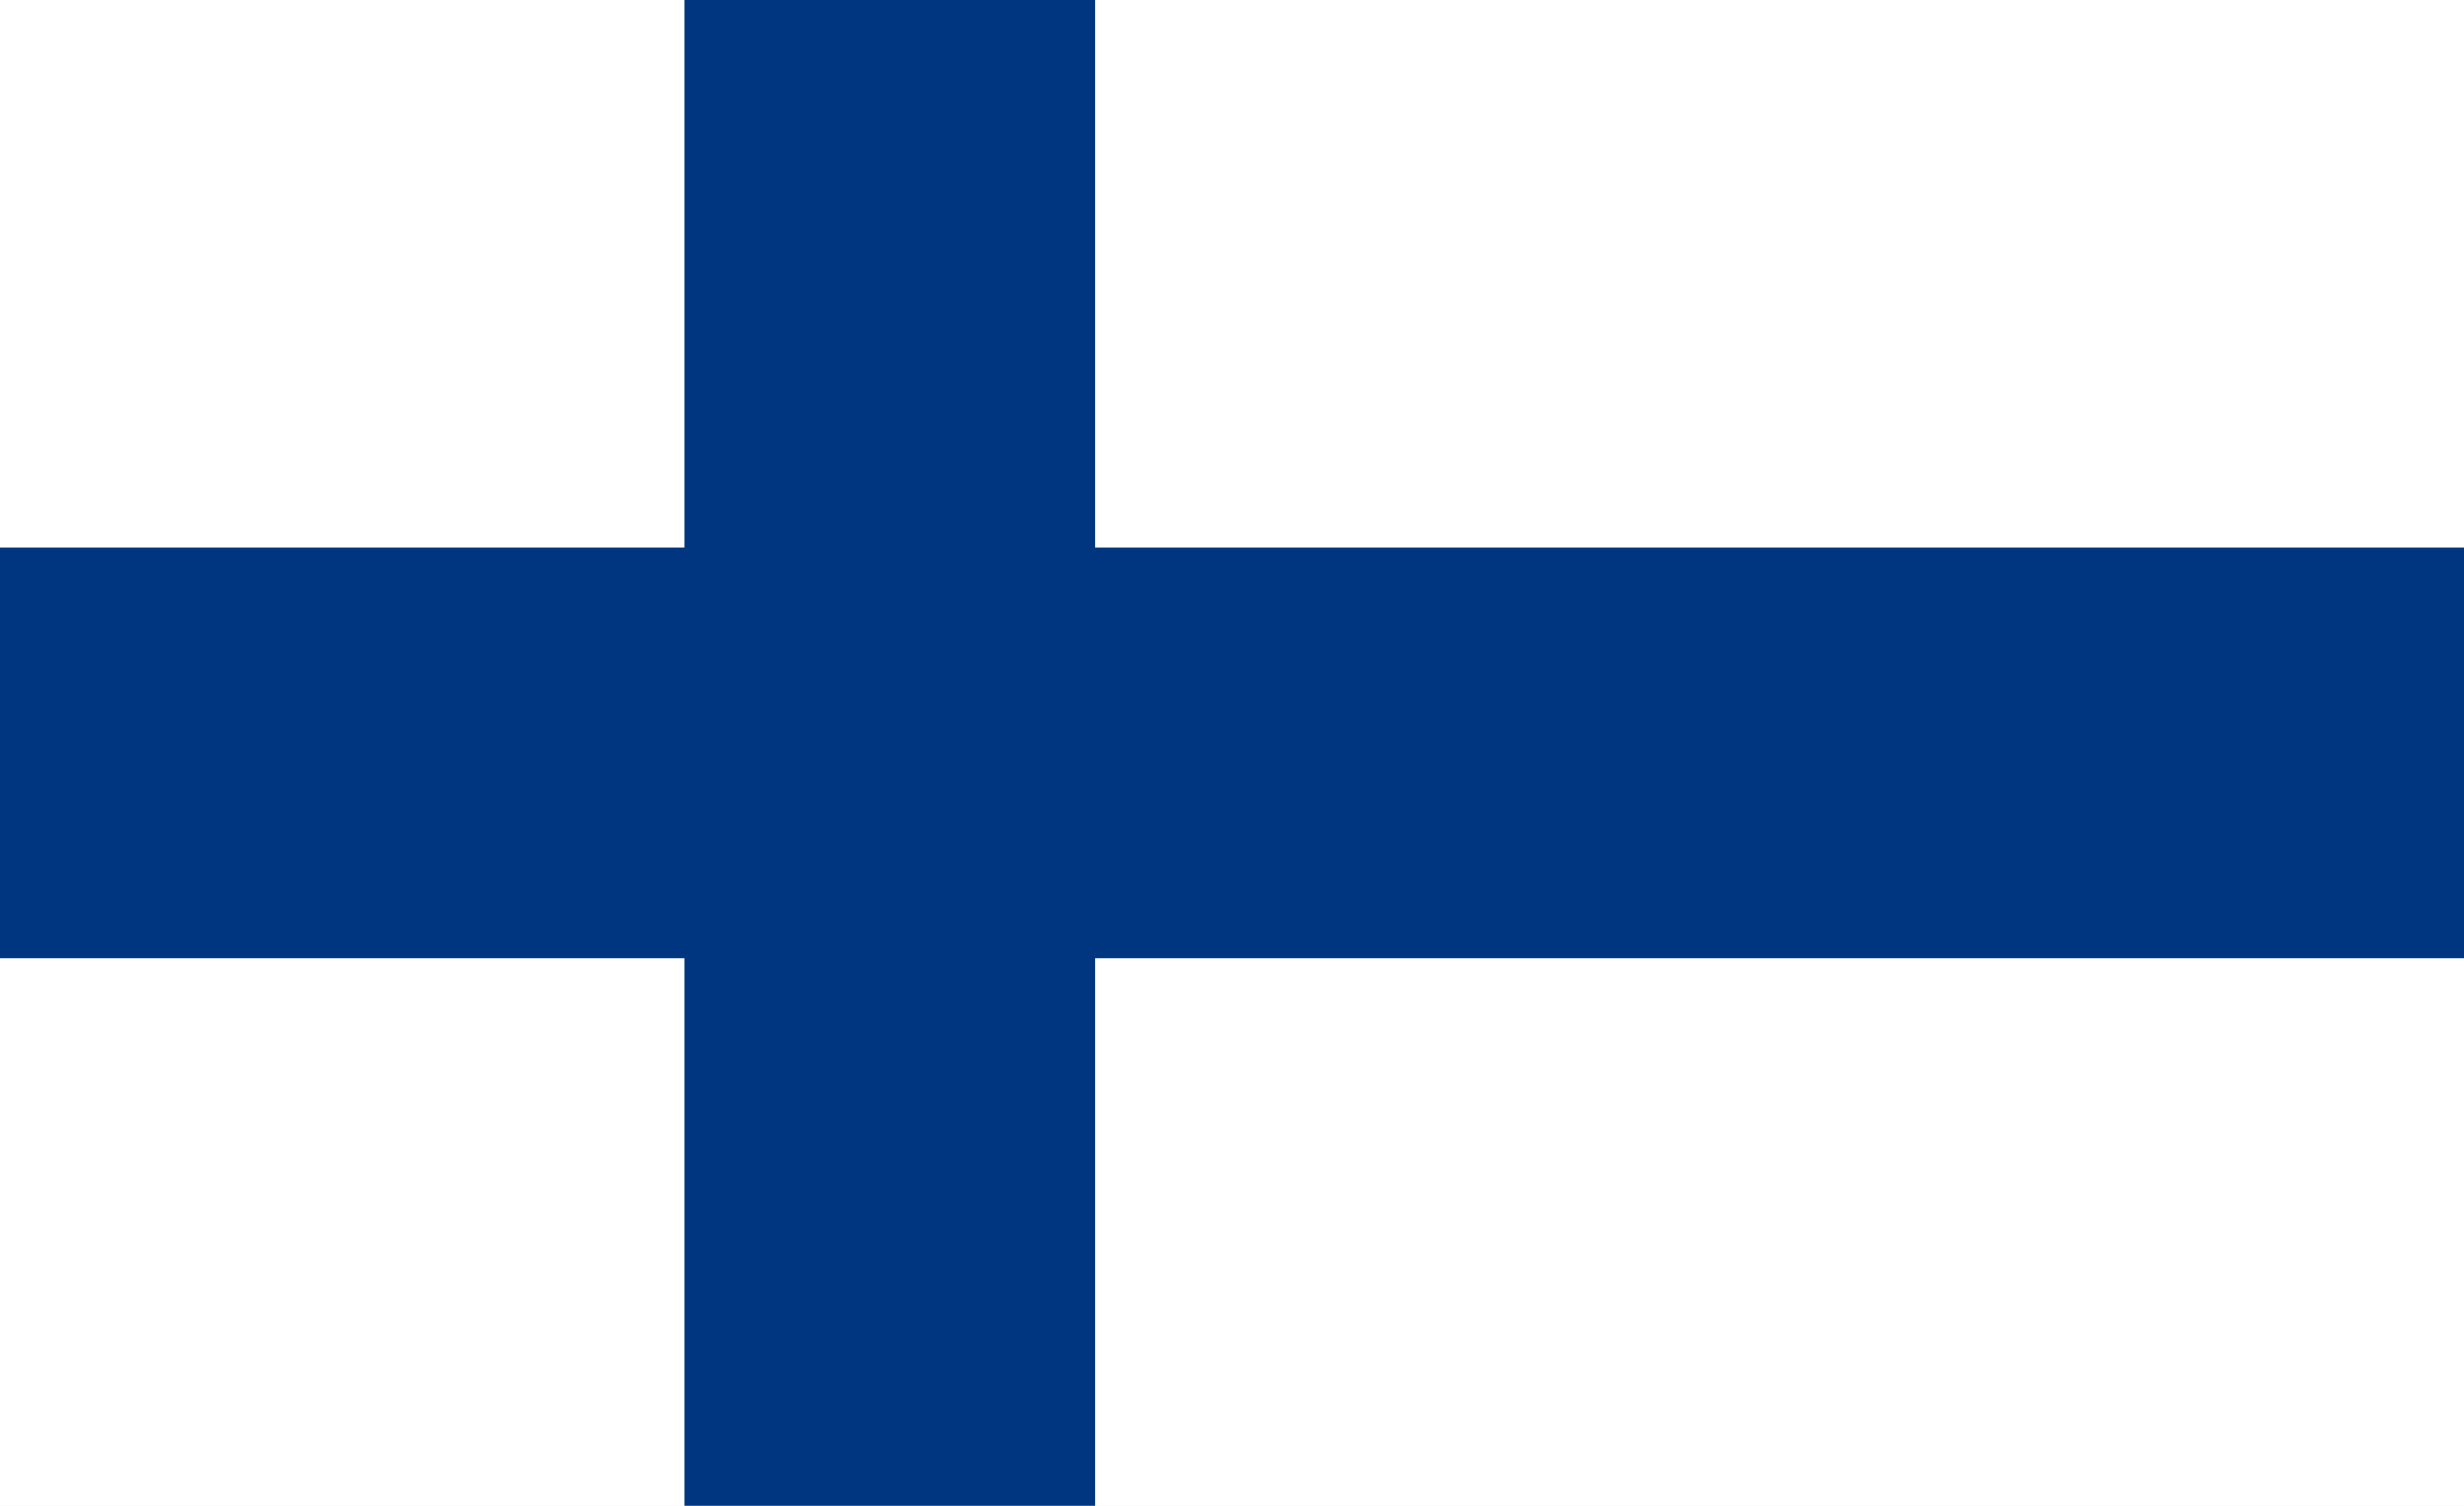
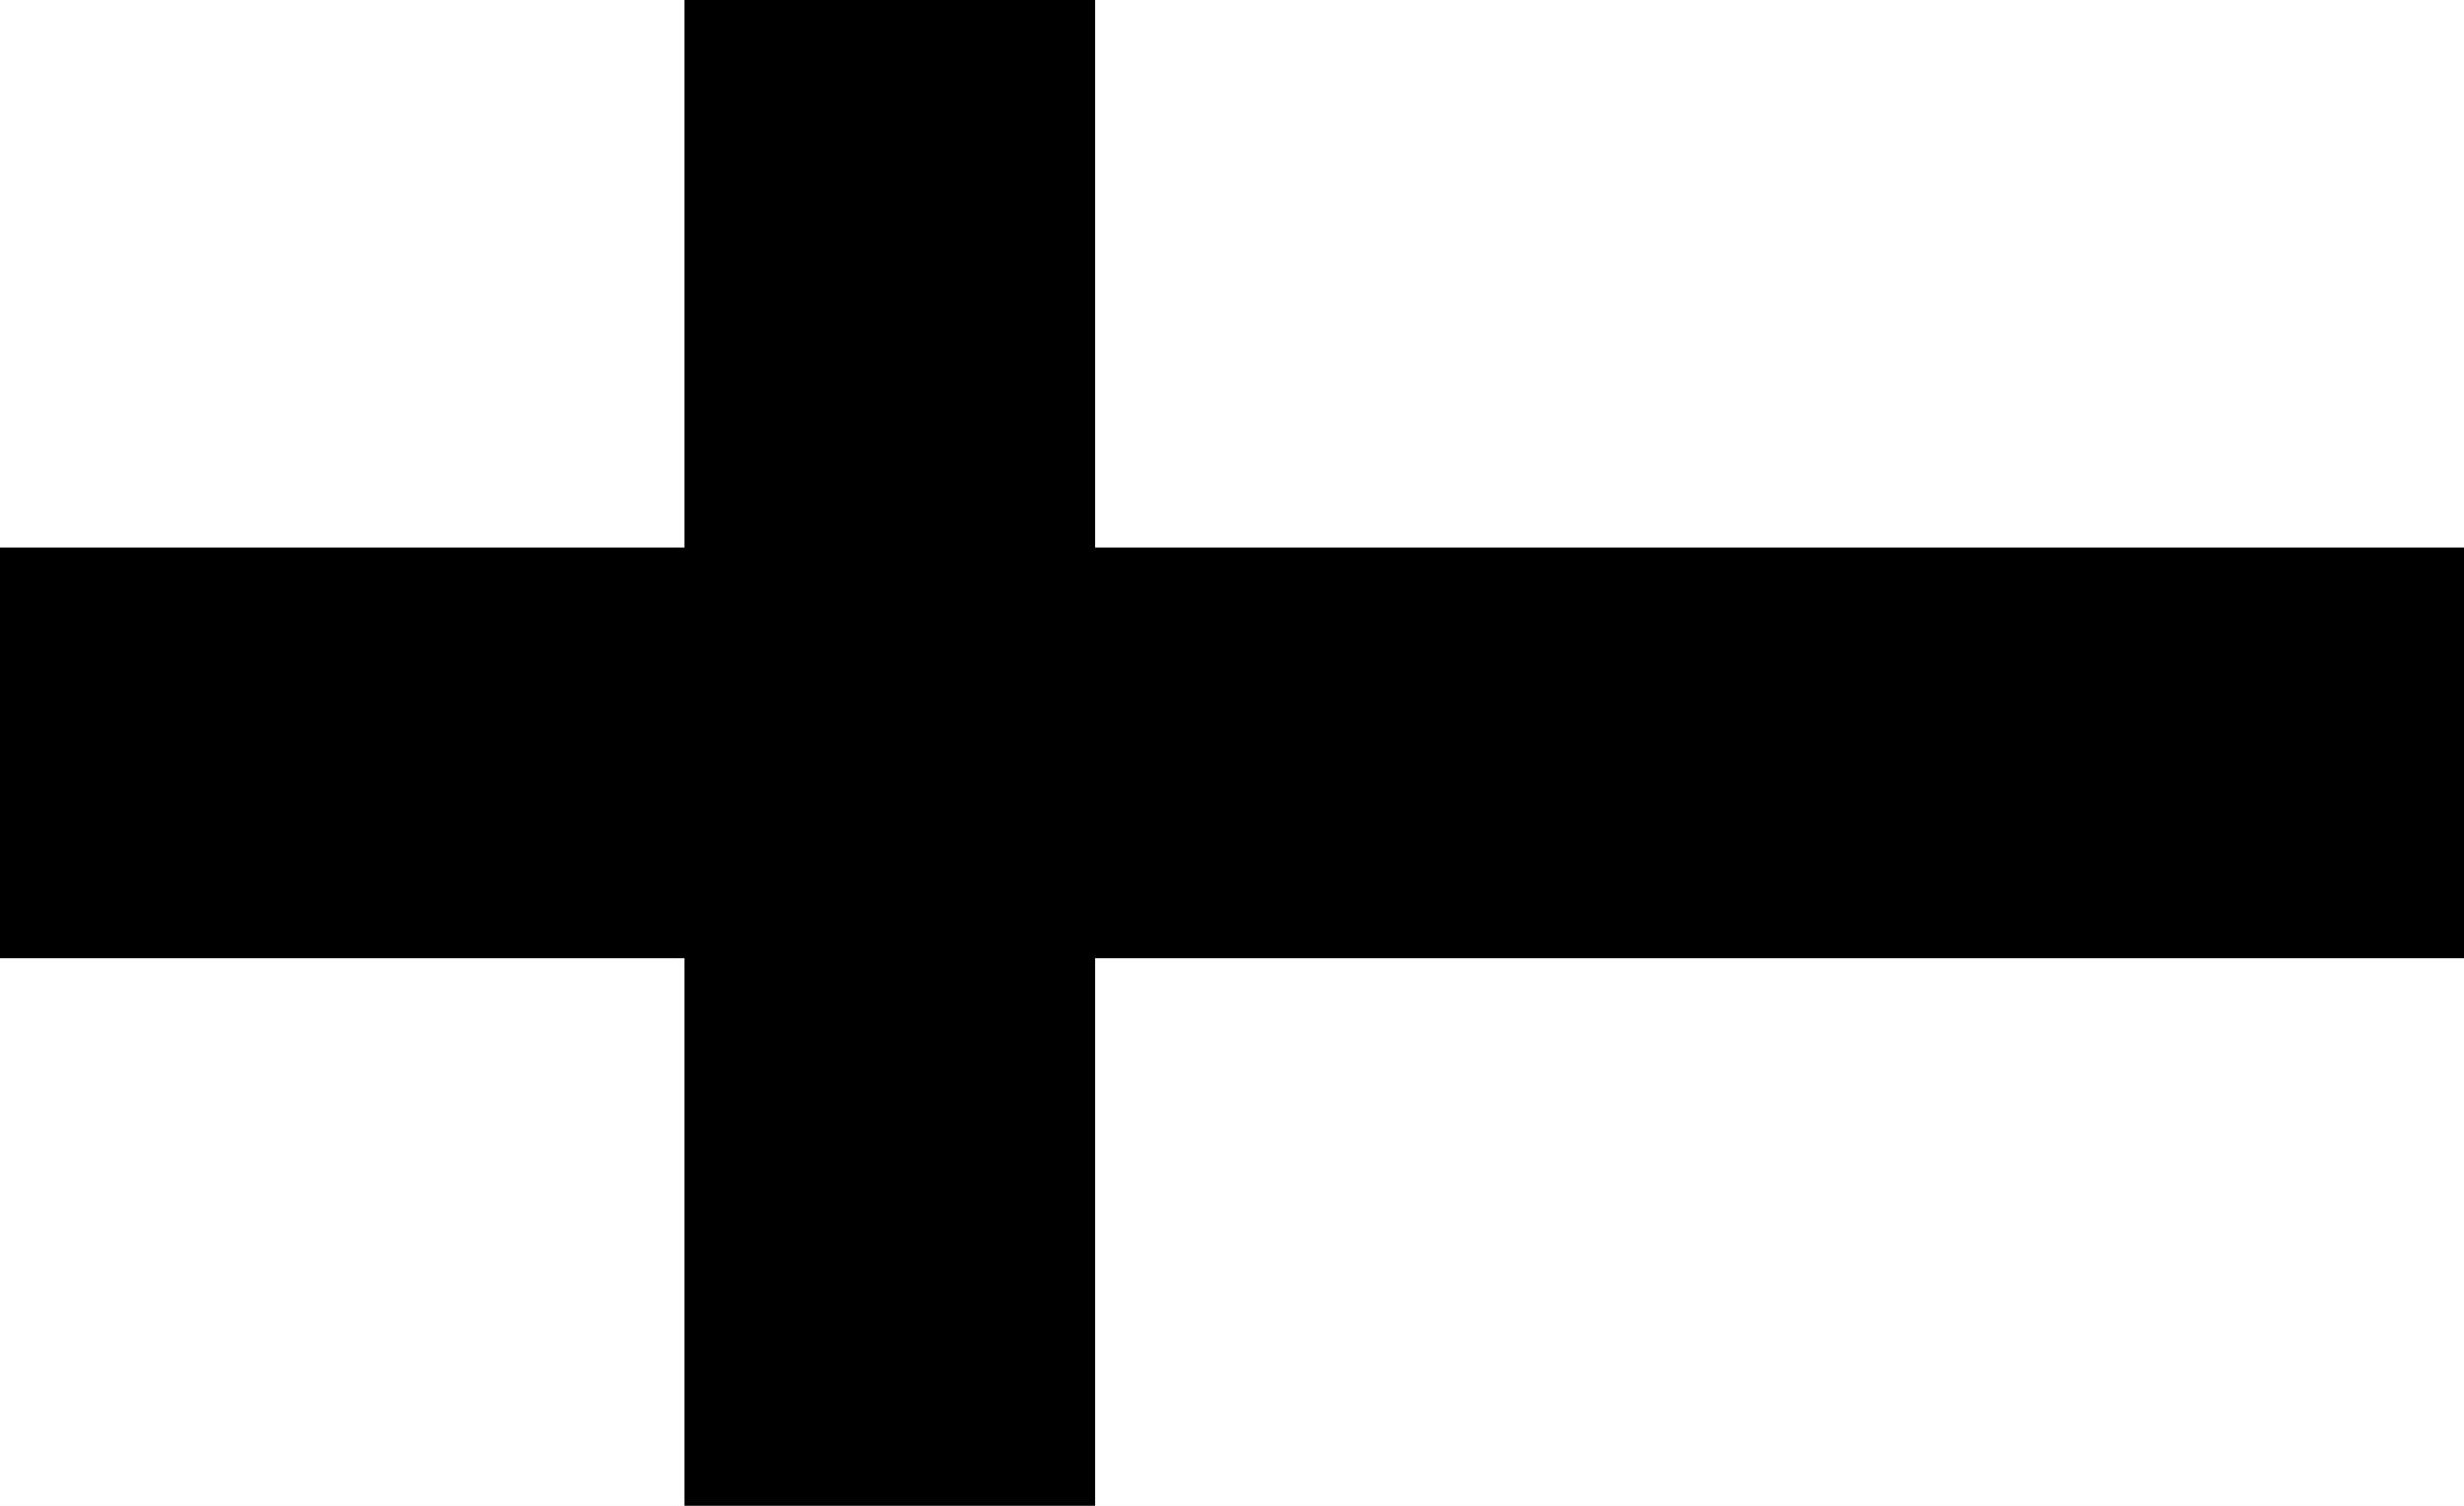
- <svg xmlns="http://www.w3.org/2000/svg" viewBox="0 0 1800 1100">
-   <rect width="1800" height="1100" fill="#fff" />
-   <rect width="1800" height="300" y="400" fill="#003580" />
-   <rect width="300" height="1100" x="500" fill="#003580" />
+ <svg xmlns="http://www.w3.org/2000/svg" id="Calque_1" version="1.1" viewBox="0 0 1800 1100">
+   <defs>
+     <style>
+       .st0 {
+         fill: #fff;
+       }
+     </style>
+   </defs>
+   <rect class="st0" width="1800" height="1100" />
+   <rect y="400" width="1800" height="300" />
+   <rect x="500" width="300" height="1100" />
</svg>
